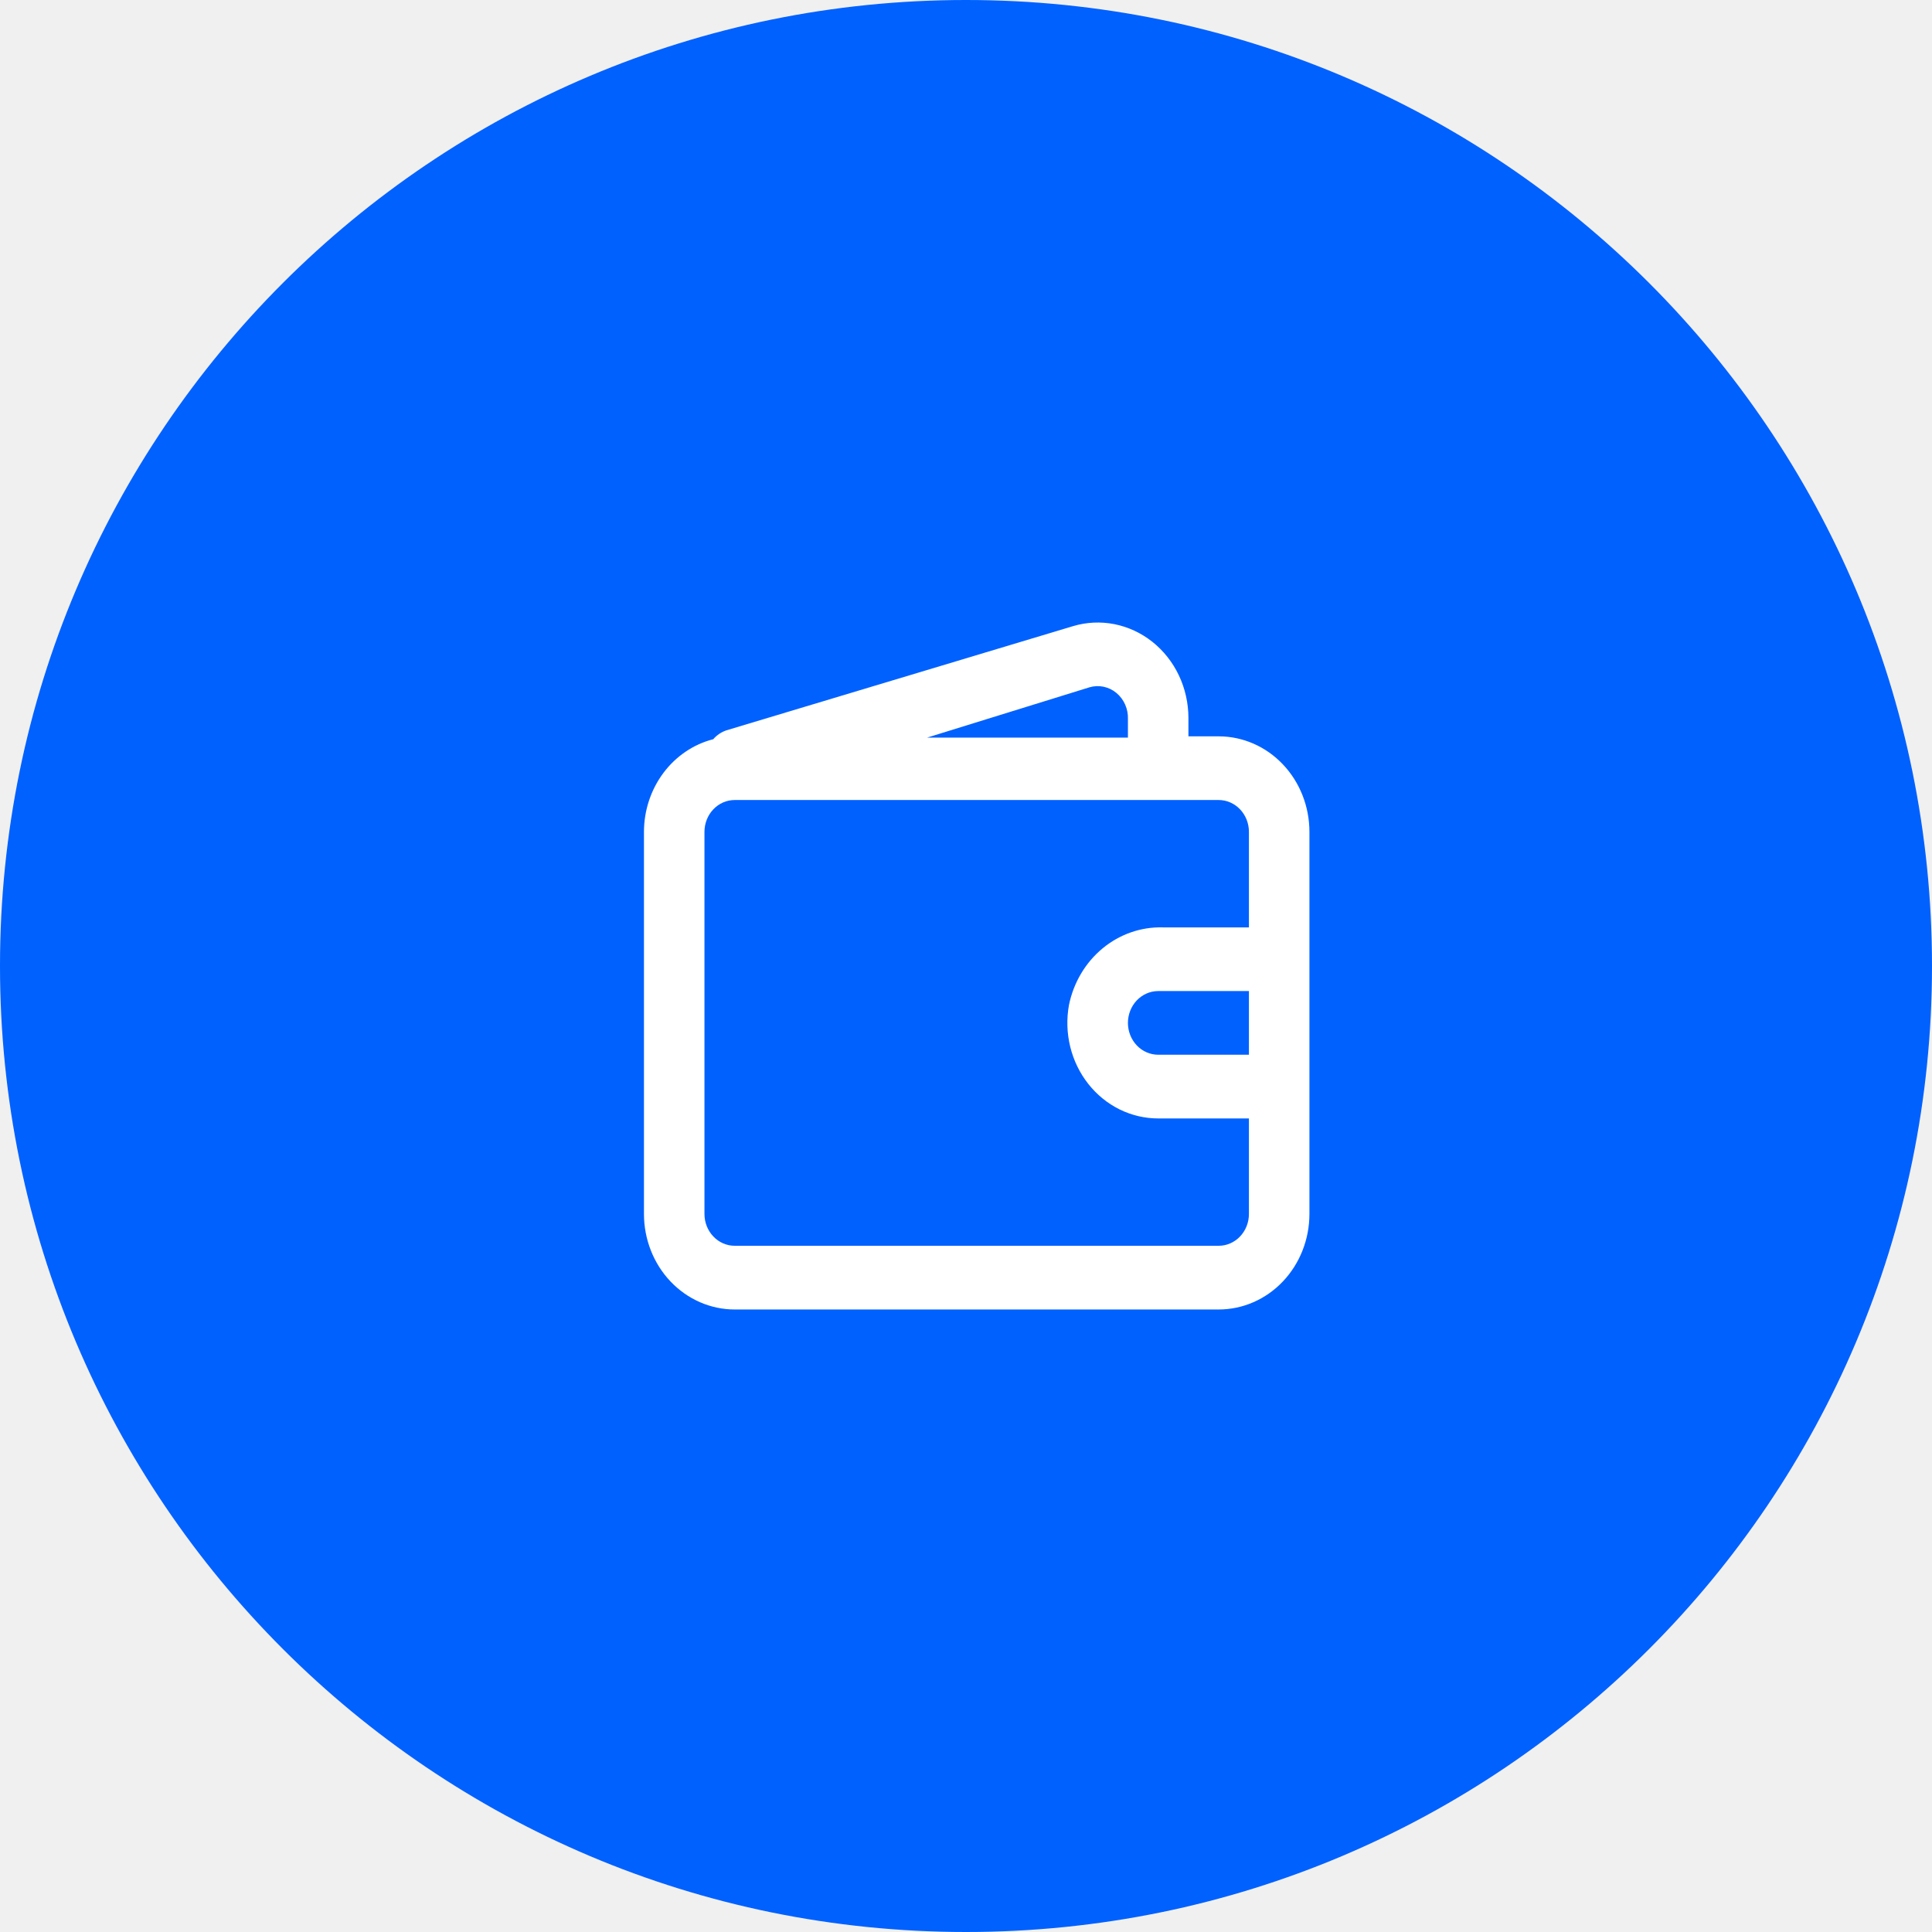
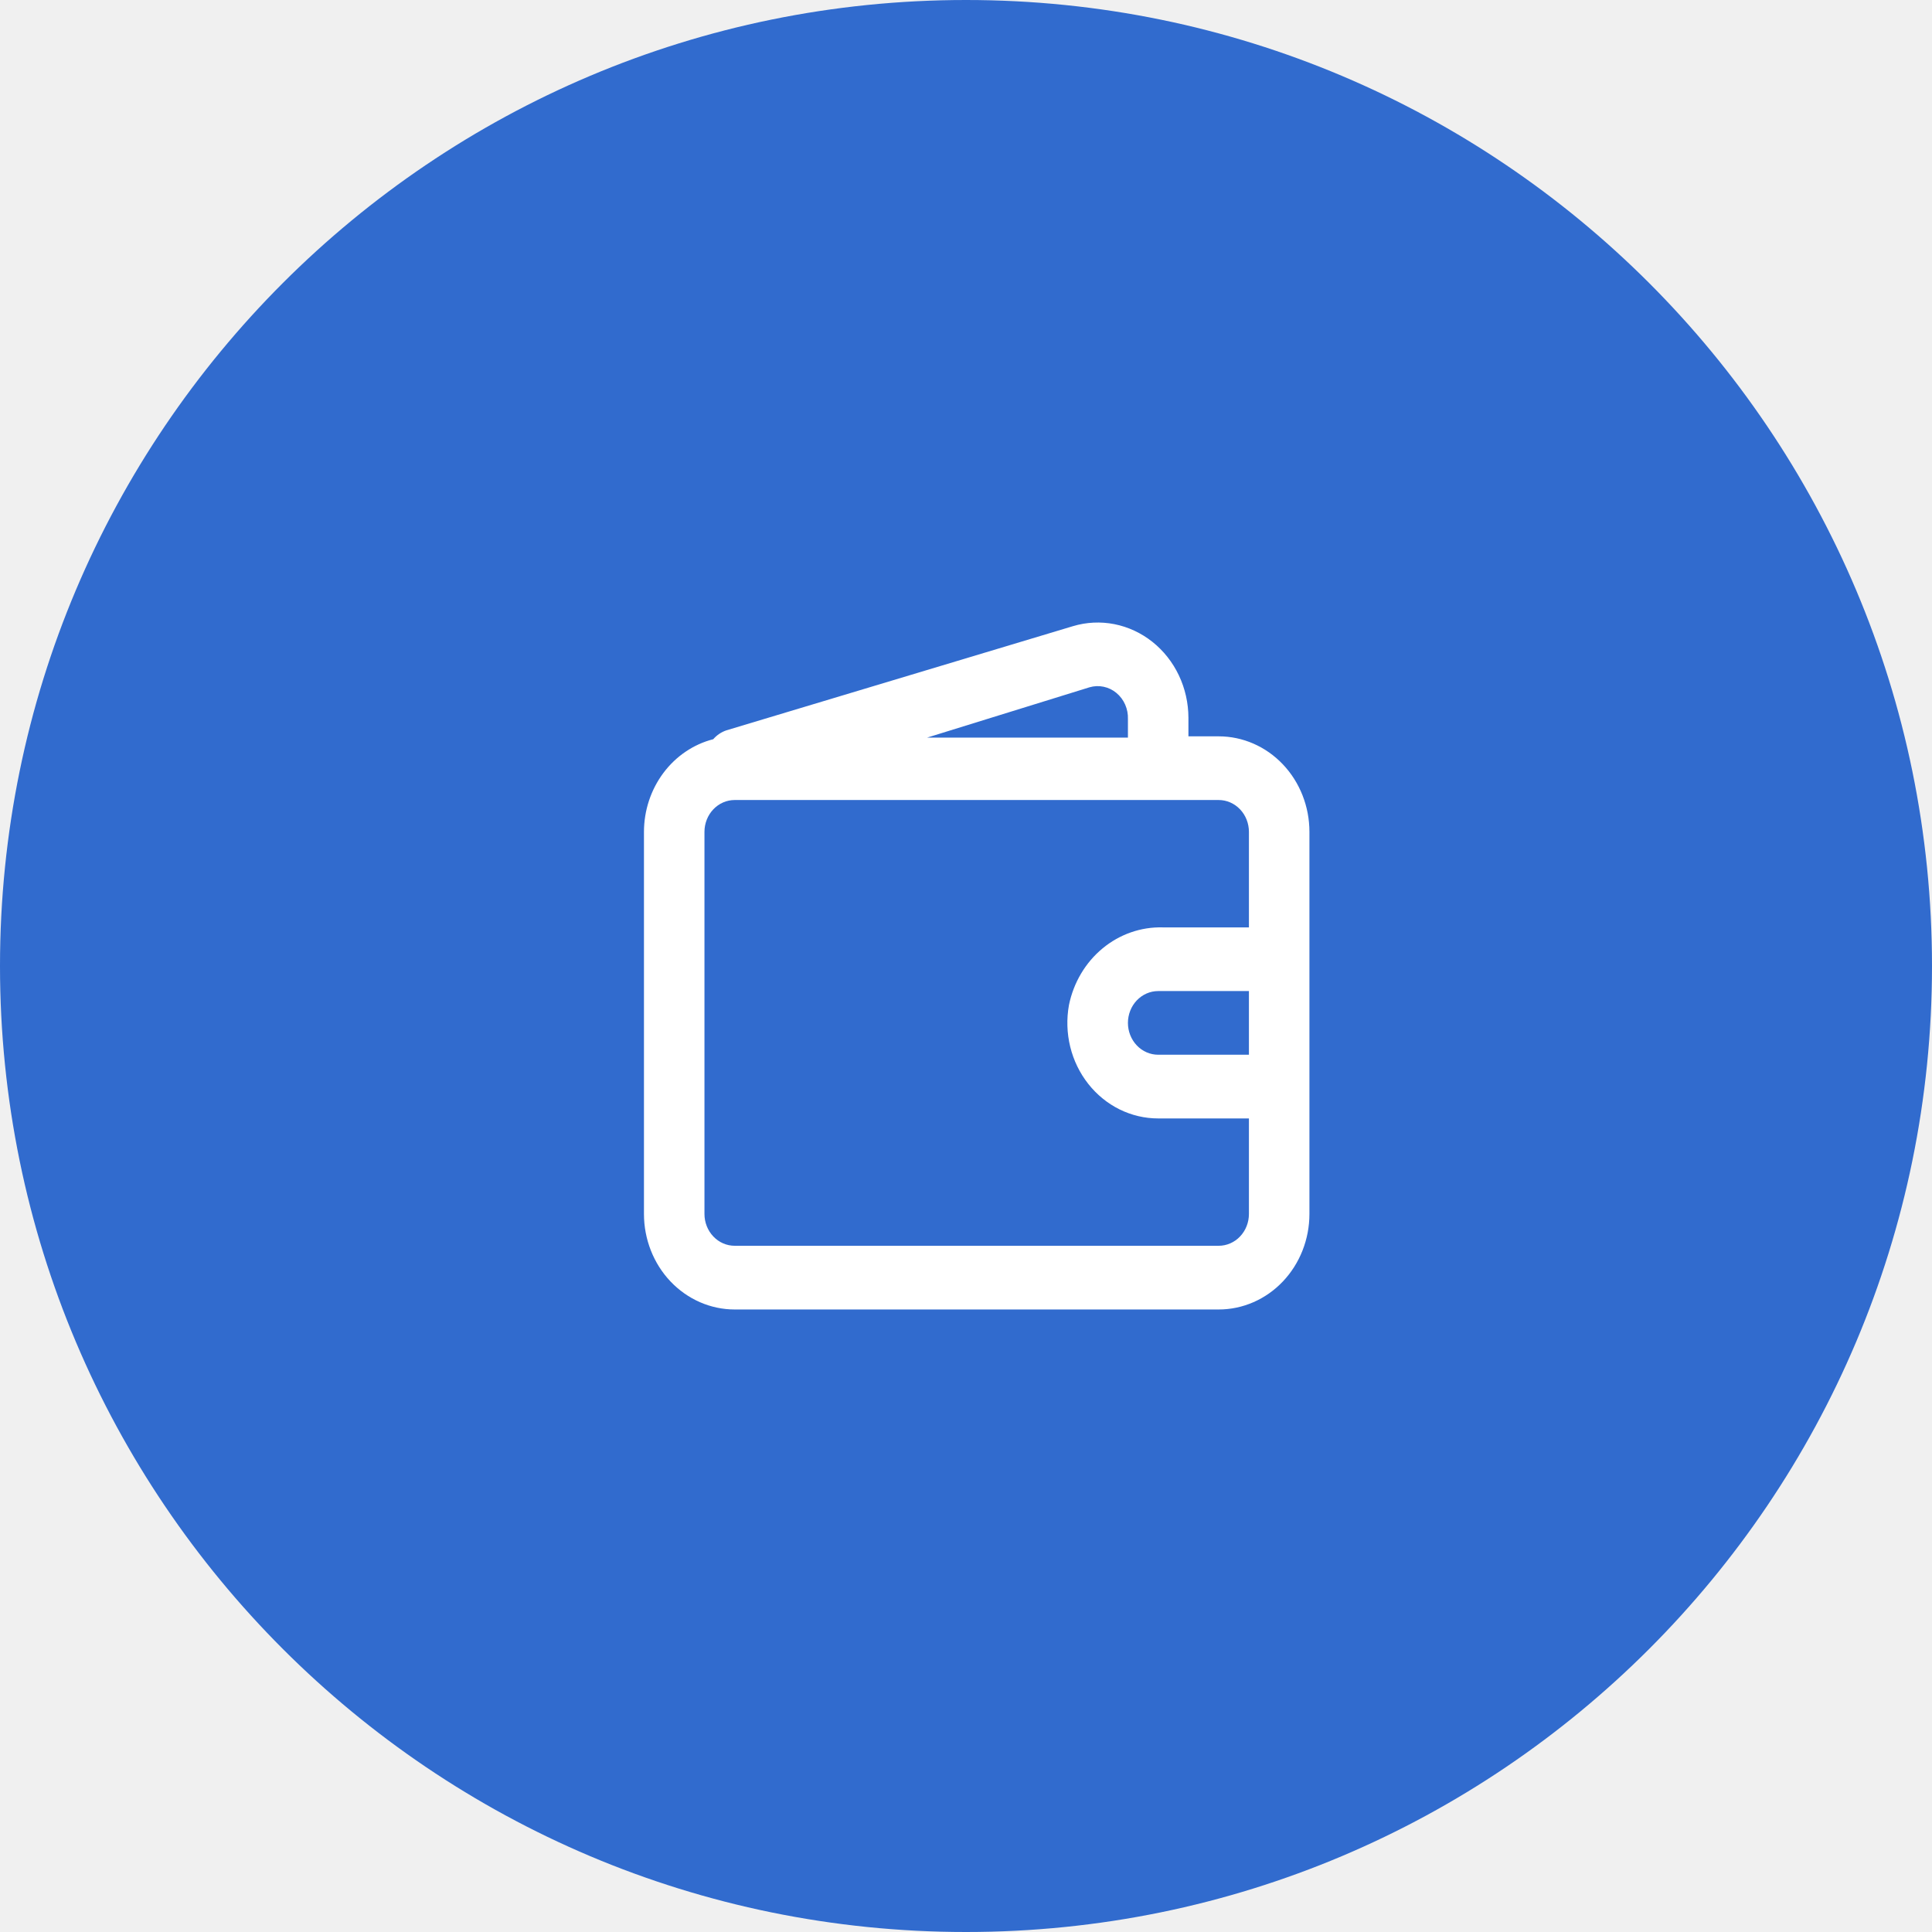
<svg xmlns="http://www.w3.org/2000/svg" width="70" height="70" viewBox="0 0 70 70" fill="none">
-   <circle cx="35" cy="35" r="35" fill="#0061FF" />
+   <circle cx="35" cy="35" r="35" fill="#316bce" />
  <path fill-rule="evenodd" clip-rule="evenodd" d="M44.155 26.679H43.059V26.01C43.058 25.475 42.94 24.948 42.713 24.47C42.486 23.991 42.156 23.575 41.751 23.253C41.345 22.931 40.874 22.713 40.375 22.614C39.876 22.516 39.361 22.541 38.873 22.688L26.324 26.46C26.139 26.521 25.973 26.632 25.842 26.783C25.127 26.966 24.491 27.397 24.036 28.005C23.581 28.614 23.333 29.366 23.332 30.14V43.984C23.332 44.901 23.678 45.782 24.295 46.431C24.912 47.08 25.748 47.445 26.62 47.445H44.155C45.027 47.445 45.864 47.08 46.48 46.431C47.097 45.782 47.443 44.901 47.443 43.984V30.14C47.443 29.222 47.097 28.342 46.48 27.693C45.864 27.044 45.027 26.679 44.155 26.679ZM39.475 24.902C39.642 24.853 39.817 24.846 39.986 24.882C40.156 24.917 40.315 24.994 40.45 25.107C40.586 25.219 40.694 25.364 40.767 25.529C40.839 25.694 40.874 25.874 40.867 26.056V26.725H33.59L39.475 24.902ZM45.251 38.215H41.963C41.673 38.215 41.394 38.094 41.188 37.877C40.983 37.661 40.867 37.368 40.867 37.062C40.867 36.756 40.983 36.462 41.188 36.246C41.394 36.03 41.673 35.908 41.963 35.908H45.251V38.215ZM45.251 33.601H42.128C41.339 33.58 40.567 33.849 39.947 34.363C39.326 34.877 38.896 35.603 38.73 36.416C38.64 36.916 38.656 37.432 38.776 37.925C38.897 38.419 39.12 38.878 39.429 39.27C39.738 39.662 40.125 39.978 40.563 40.195C41.001 40.411 41.479 40.523 41.963 40.523H45.251V43.984C45.251 44.29 45.136 44.583 44.93 44.799C44.725 45.016 44.446 45.137 44.155 45.137H26.62C26.329 45.137 26.05 45.016 25.845 44.799C25.639 44.583 25.524 44.29 25.524 43.984V30.14C25.524 29.834 25.639 29.541 25.845 29.324C26.05 29.108 26.329 28.986 26.62 28.986H44.155C44.446 28.986 44.725 29.108 44.93 29.324C45.136 29.541 45.251 29.834 45.251 30.14V33.601Z" fill="white" />
</svg>
